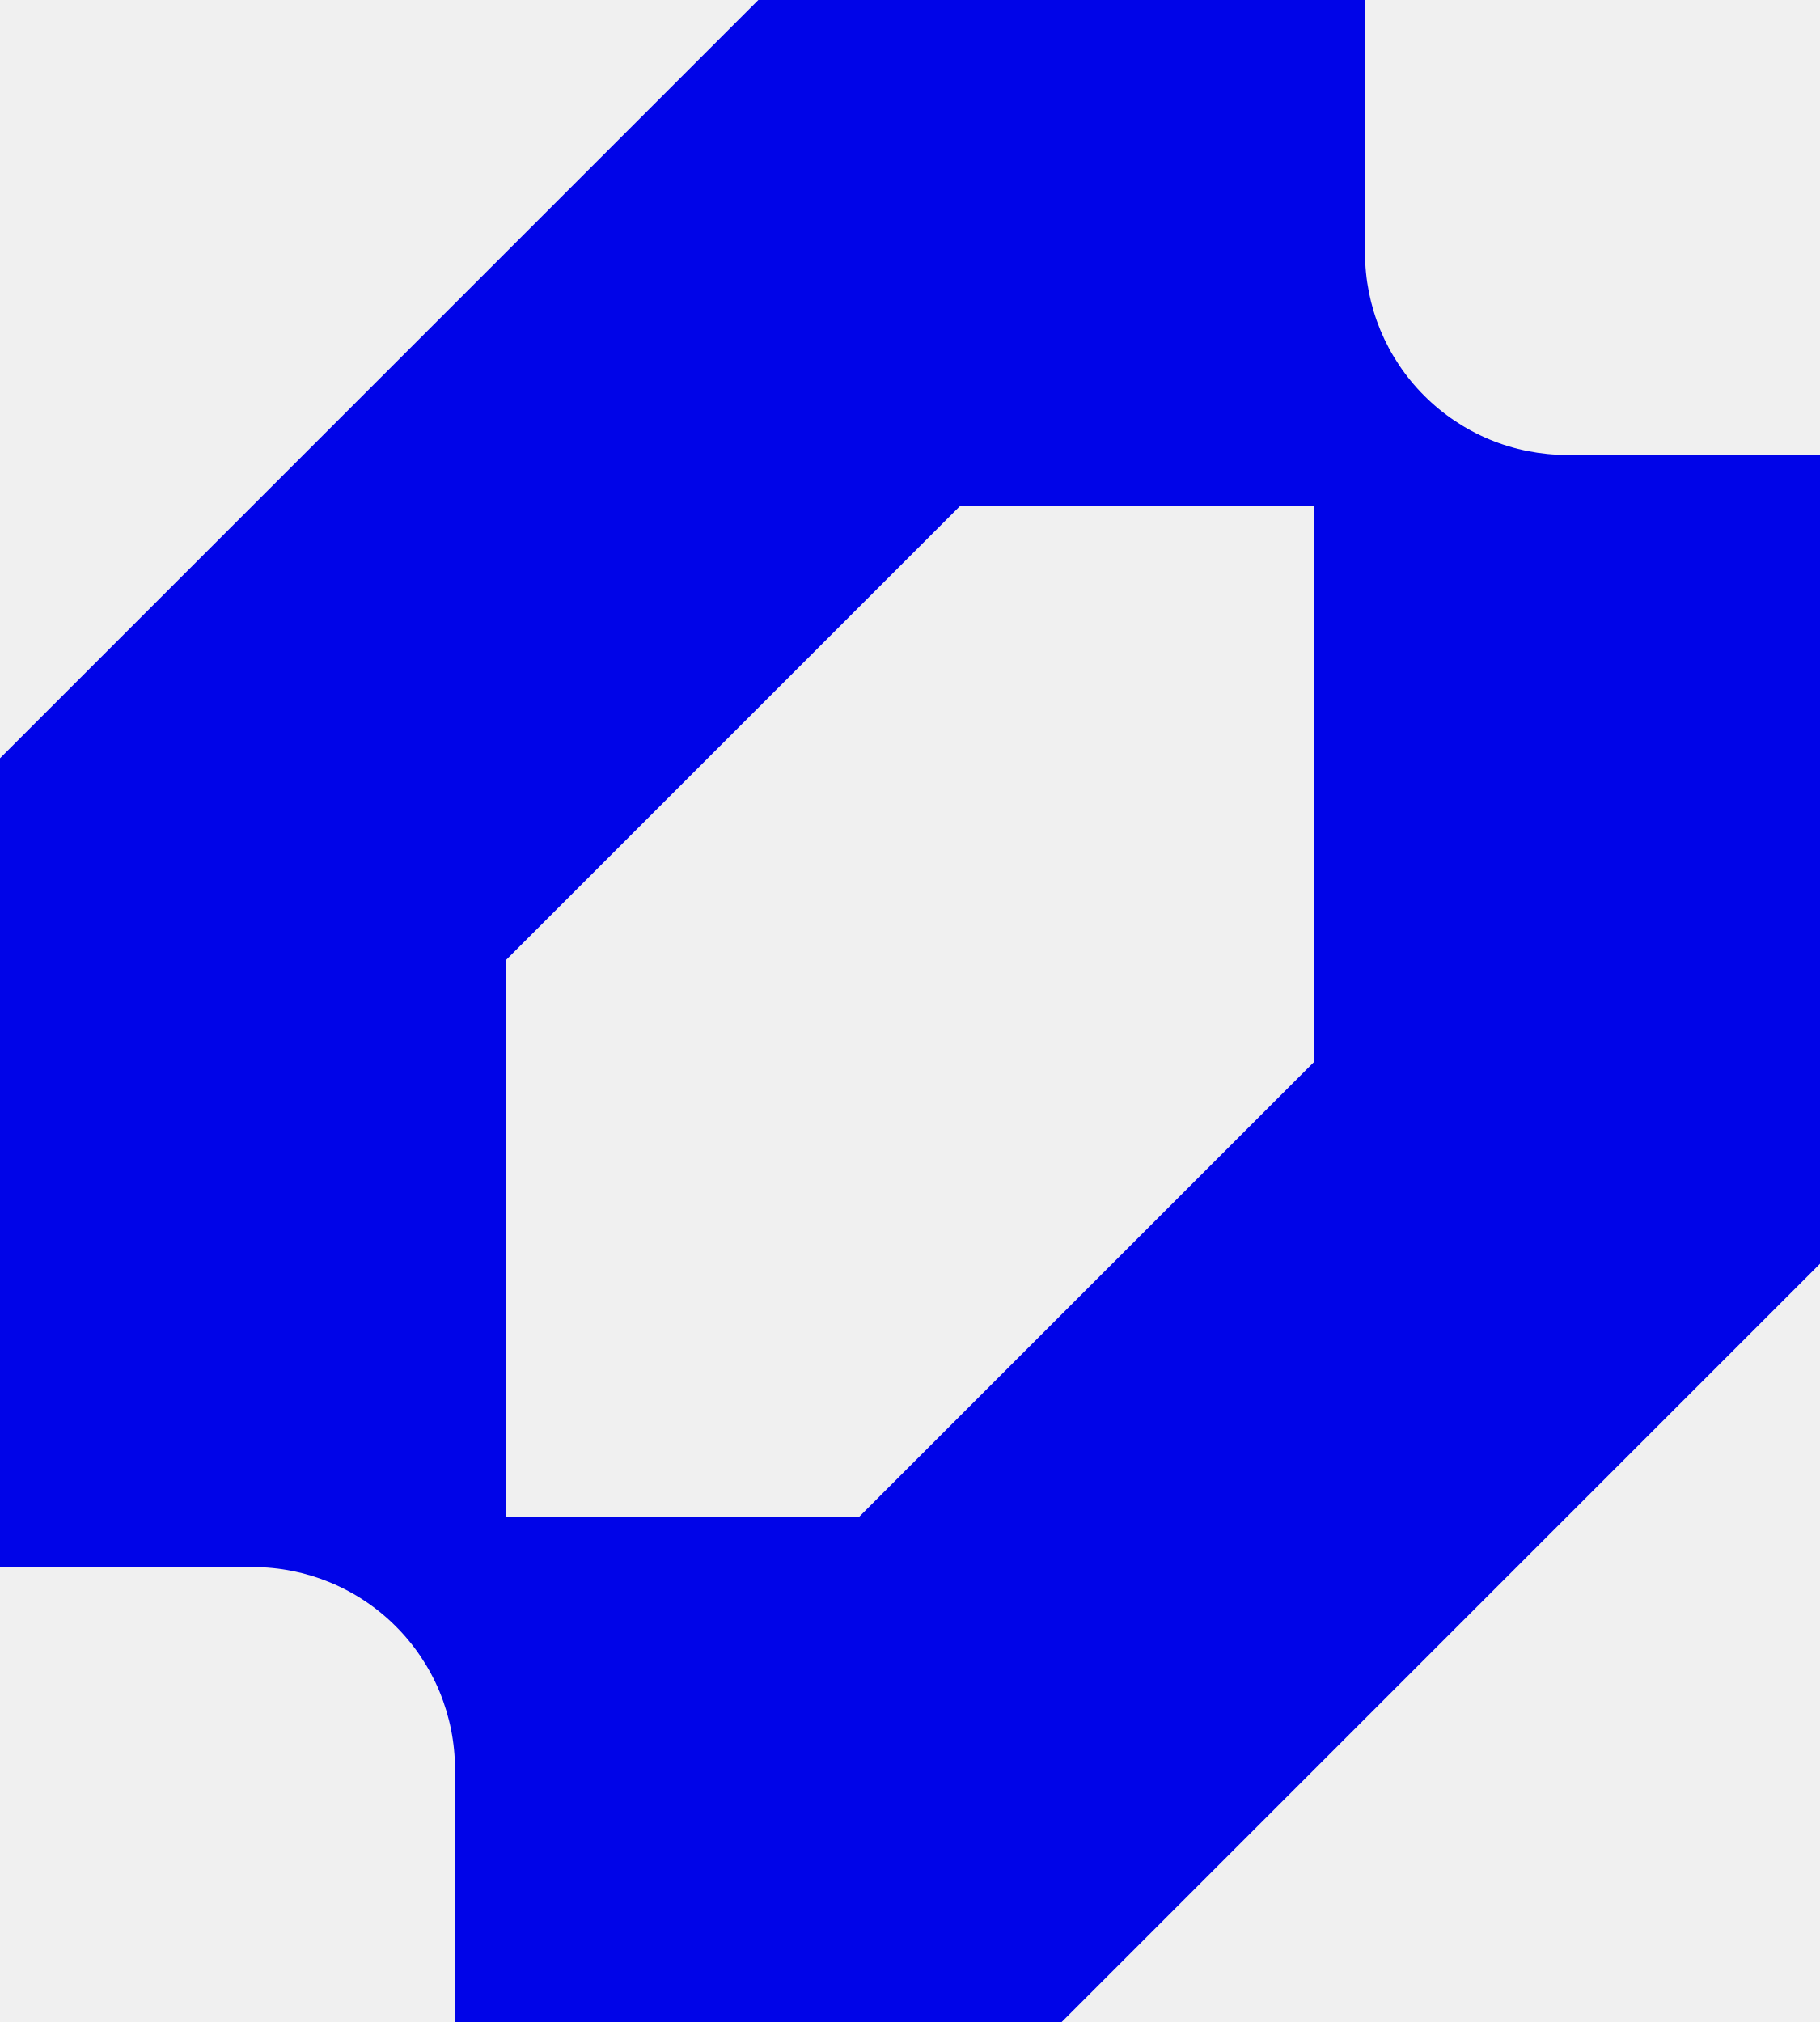
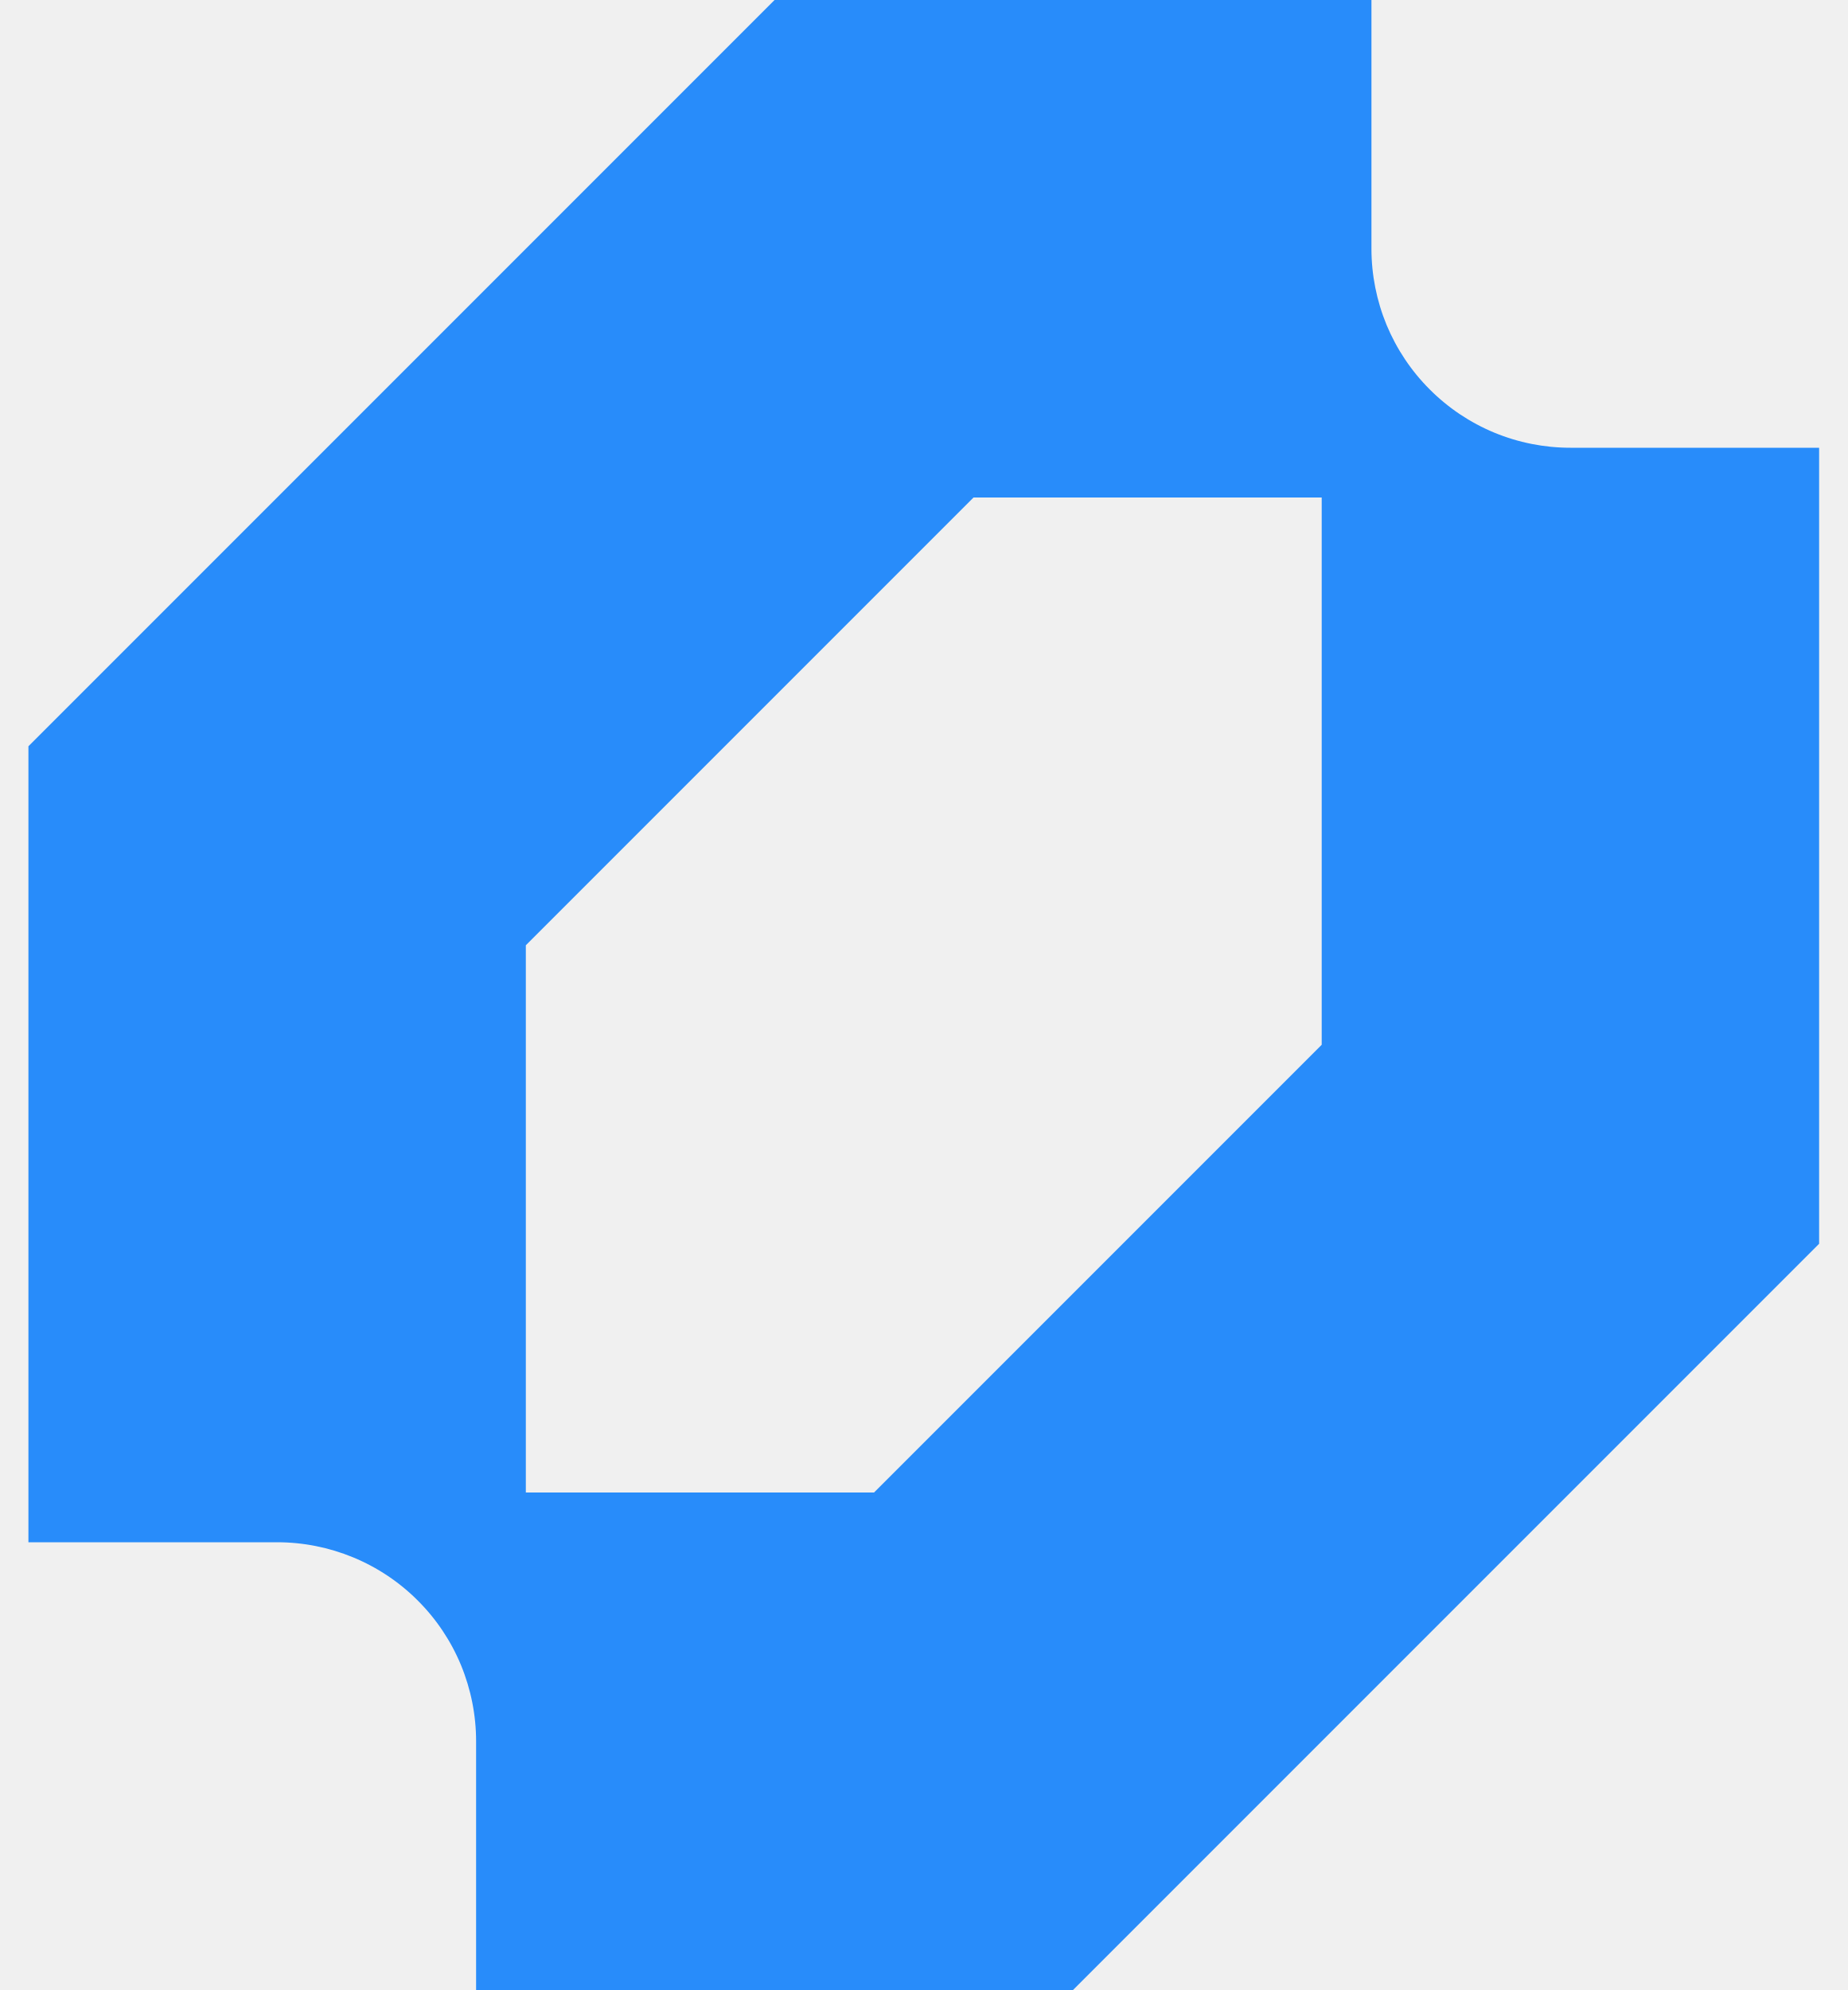
- <svg xmlns="http://www.w3.org/2000/svg" width="36" height="40" viewBox="0 0 36 40" fill="none">
+ <svg xmlns="http://www.w3.org/2000/svg" width="26" height="28" viewBox="0 0 36 40" fill="none">
  <g clip-path="url(#clip0_5_52)">
-     <path fill-rule="evenodd" clip-rule="evenodd" d="M0 15V31H5C5.525 31 6.045 31.104 6.531 31.305C7.016 31.506 7.457 31.8 7.828 32.172C8.2 32.543 8.495 32.984 8.696 33.469C8.896 33.955 9 34.475 9 35V40H21L36 25V9H31C30.475 9 29.955 8.897 29.469 8.696C28.984 8.495 28.543 8.2 28.172 7.828C27.8 7.457 27.506 7.016 27.304 6.531C27.104 6.045 27 5.525 27 5V0H15L0 15ZM17 30H10V19L19 10H26V21L17 30Z" fill="#0004E8" />
+     <path fill-rule="evenodd" clip-rule="evenodd" d="M0 15V31H5C5.525 31 6.045 31.104 6.531 31.305C7.016 31.506 7.457 31.8 7.828 32.172C8.2 32.543 8.495 32.984 8.696 33.469C8.896 33.955 9 34.475 9 35V40H21L36 25V9H31C30.475 9 29.955 8.897 29.469 8.696C28.984 8.495 28.543 8.2 28.172 7.828C27.8 7.457 27.506 7.016 27.304 6.531C27.104 6.045 27 5.525 27 5V0H15L0 15ZM17 30H10V19L19 10H26V21L17 30Z" fill="#288cfa" />
  </g>
  <defs>
    <clipPath id="clip0_5_52">
      <rect width="36" height="40" fill="white" />
    </clipPath>
  </defs>
</svg>
